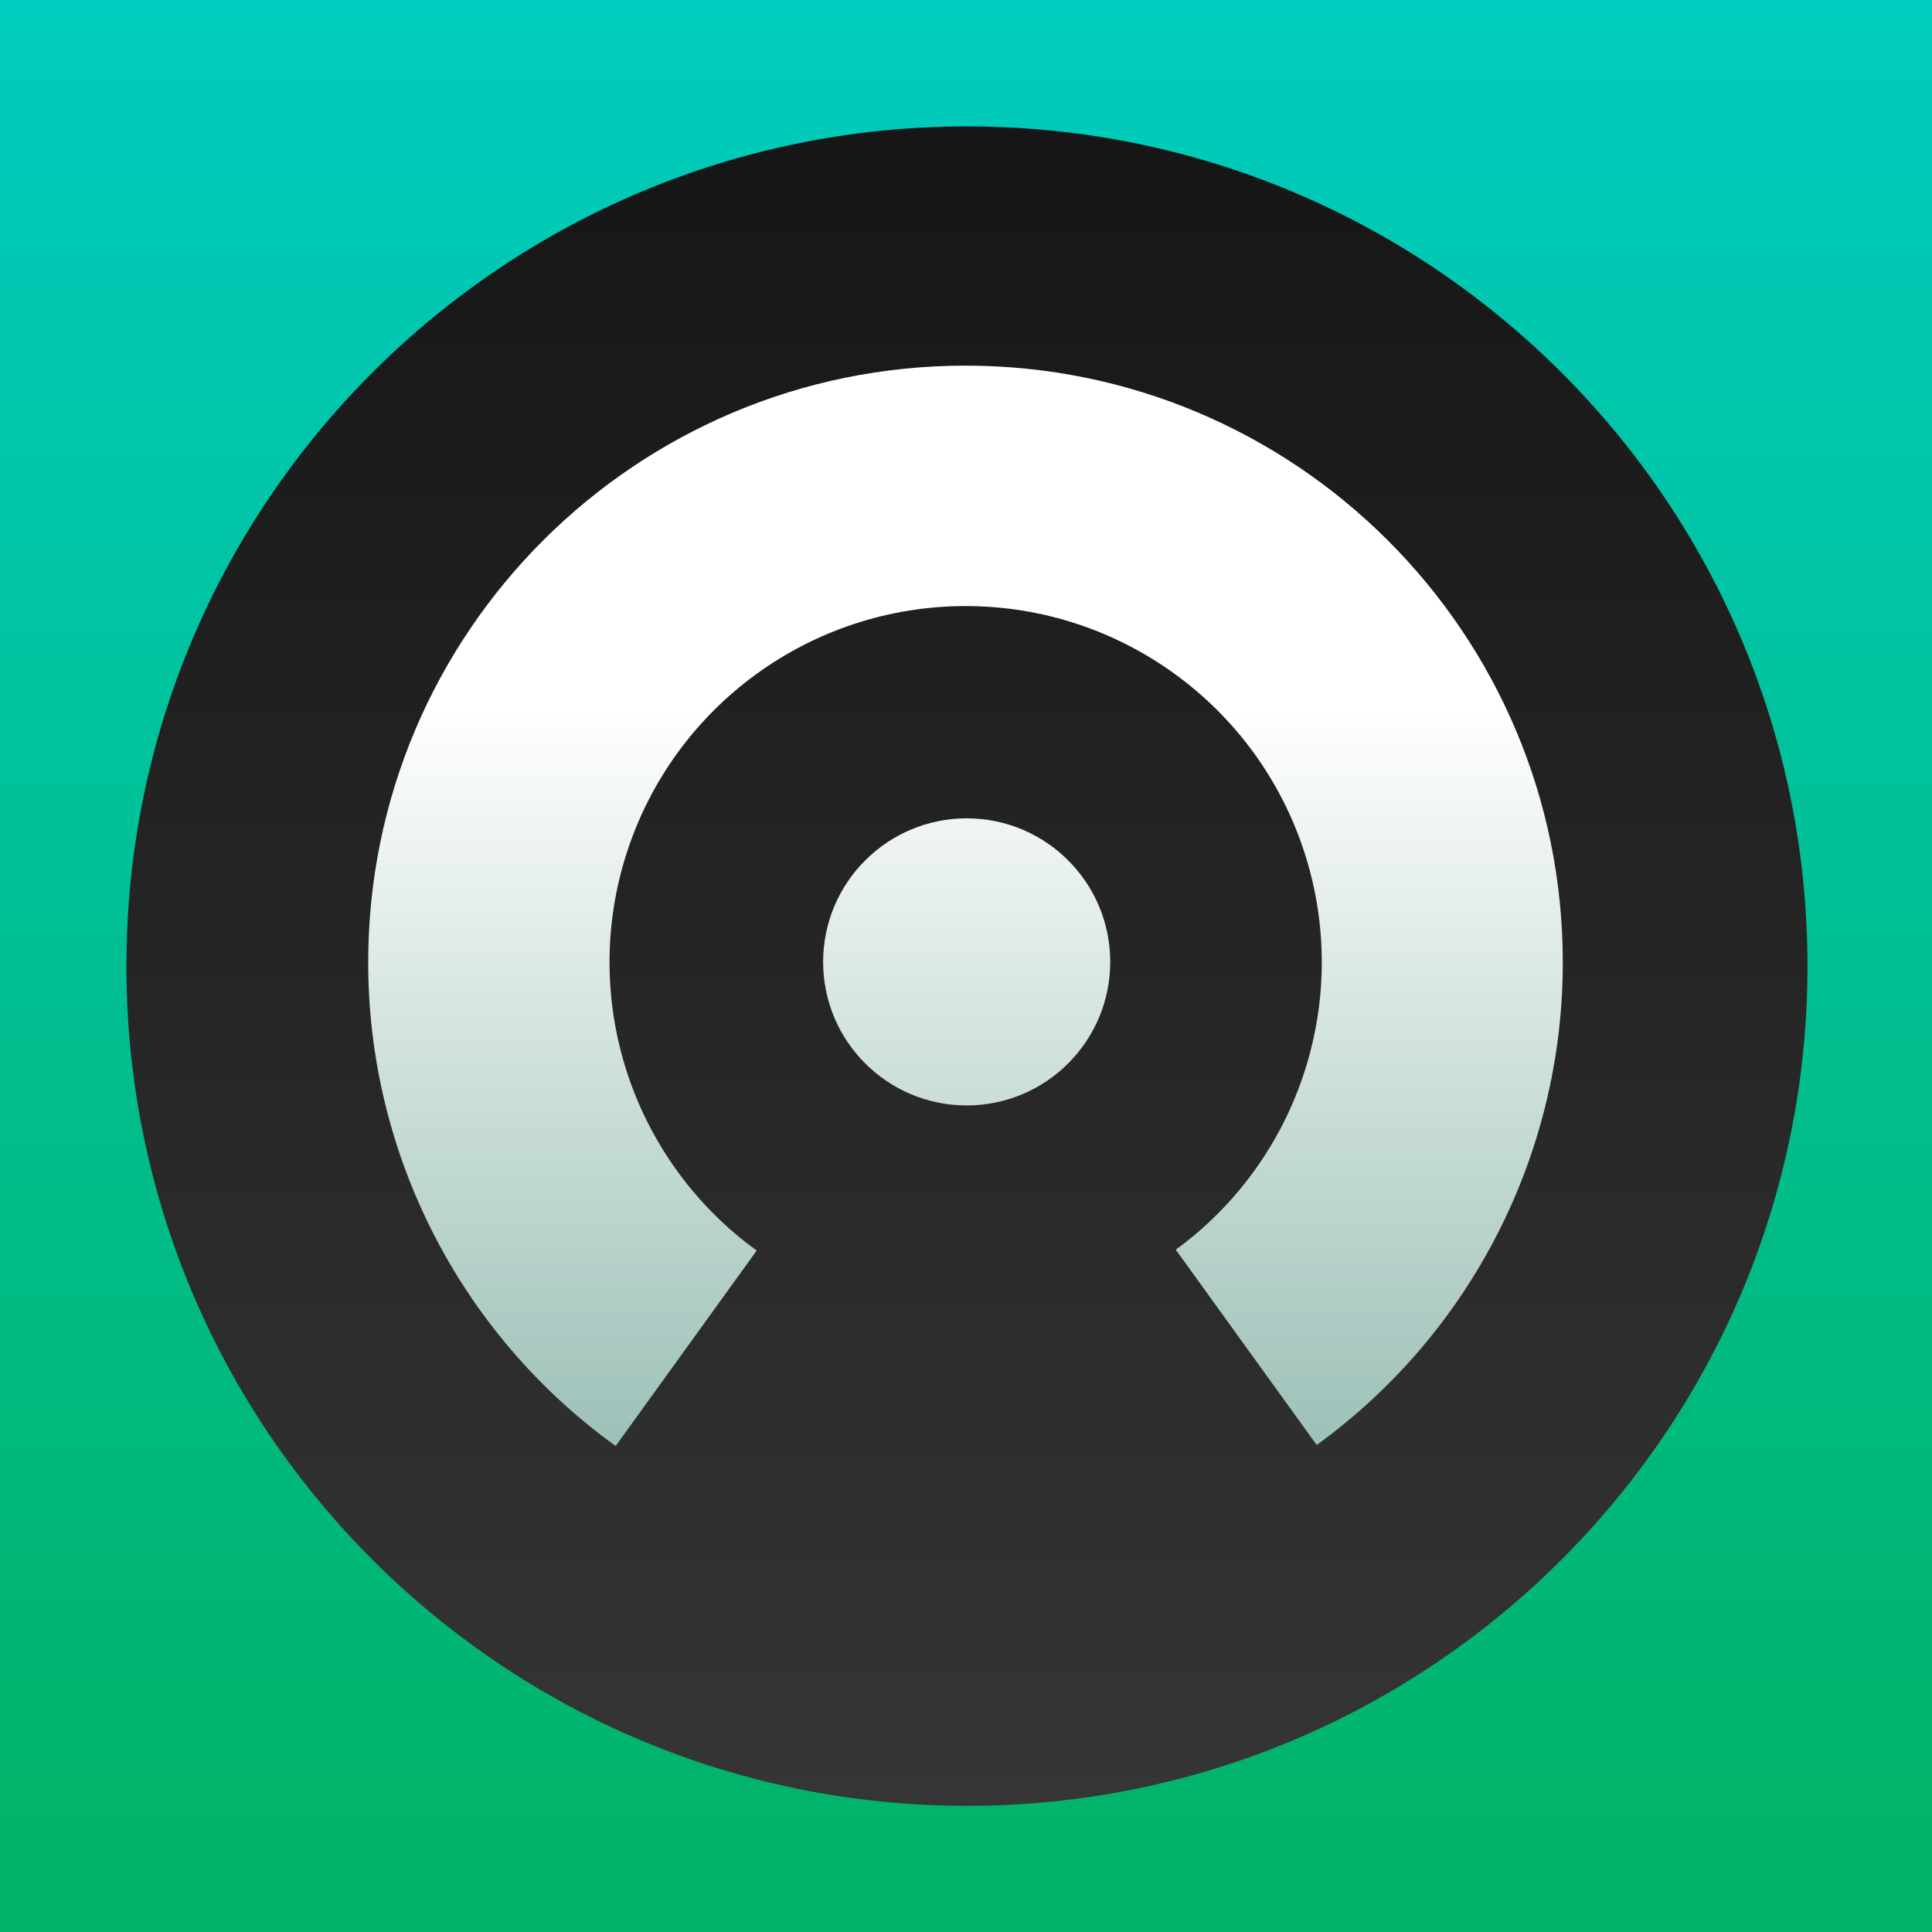
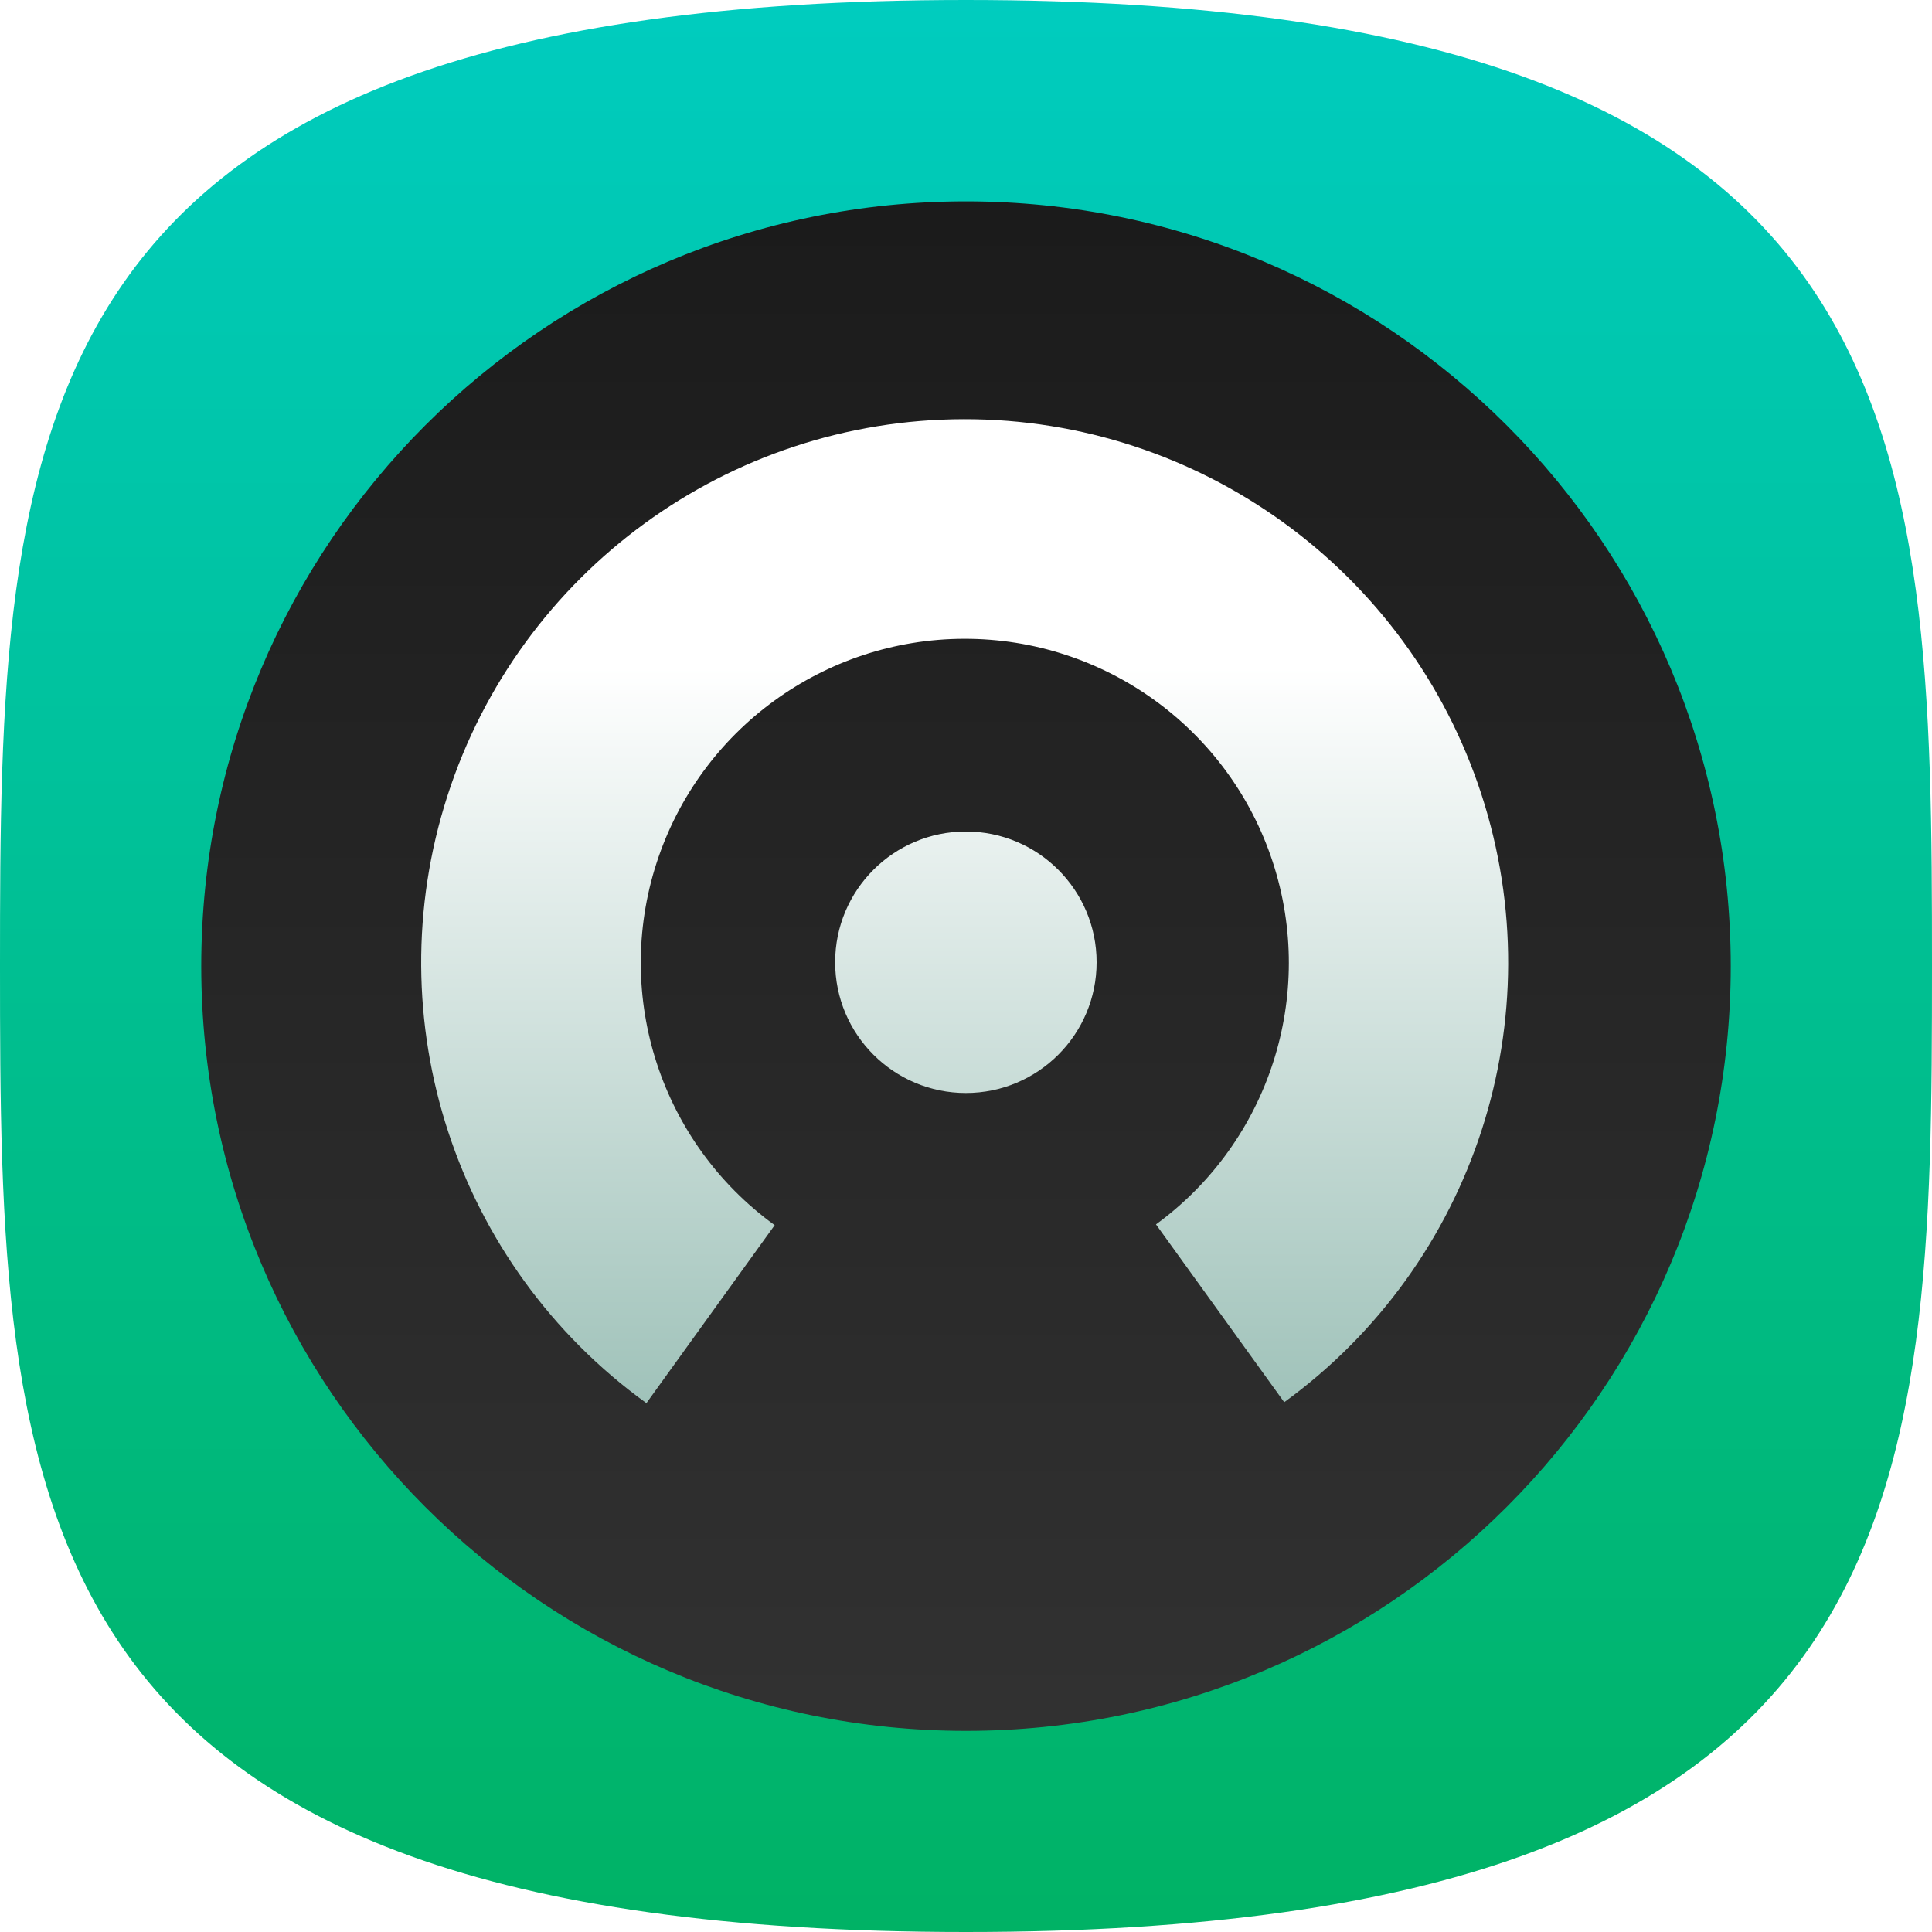
- <svg xmlns="http://www.w3.org/2000/svg" viewBox="0 0 690 690">
+ <svg xmlns="http://www.w3.org/2000/svg" viewBox="0 0 48 48">
  <defs>
-     <linearGradient id="a" x1="345" x2="345" y2="690" gradientUnits="userSpaceOnUse">
+     <linearGradient id="a" x1="24" x2="24" y2="48" gradientUnits="userSpaceOnUse">
      <stop offset="0" stop-color="#00ccbf" />
      <stop offset="1" stop-color="#00b265" />
    </linearGradient>
-     <linearGradient id="b" x1="-642.965" y1="1287.132" x2="-642.965" y2="1286.458" gradientTransform="matrix(891, 0, 0, -890.125, 573227, 1145753.75)" gradientUnits="userSpaceOnUse">
+     <linearGradient id="b" x1="-270.744" y1="271.037" x2="-270.744" y2="270.994" gradientTransform="matrix(891, 0, 0, -890.125, 241257, 241261.875)" gradientUnits="userSpaceOnUse">
      <stop offset="0" stop-color="#151515" />
      <stop offset="1" stop-color="#353535" />
    </linearGradient>
-     <linearGradient id="c" x1="-642.746" y1="1287.832" x2="-642.746" y2="1287.159" gradientTransform="matrix(633.152, 0, 0, -572.607, 407301.031, 737552.39)" gradientUnits="userSpaceOnUse">
+     <linearGradient id="c" x1="-270.842" y1="271.27" x2="-270.842" y2="271.227" gradientTransform="matrix(633.152, 0, 0, -572.607, 171508.344, 155341.291)" gradientUnits="userSpaceOnUse">
      <stop offset="0.3" stop-color="#fff" />
      <stop offset="1" stop-color="#9cc0b7" />
    </linearGradient>
  </defs>
-   <rect width="690" height="690" fill="url(#a)" />
-   <path d="M345.337,45.147c165.791,0,300.19,134.268,300.19,299.895s-134.4,299.896-300.19,299.896S45.147,510.67,45.147,345.042,179.546,45.147,345.337,45.147Z" fill="url(#b)" />
-   <path d="M470.246,516.066l-50.331-69.745a127.182,127.182,0,1,0-149.661.303l-50.369,69.799A212.742,212.742,0,0,1,131.503,343.69c0-117.695,95.506-213.106,213.318-213.106S558.139,225.995,558.139,343.69A212.736,212.736,0,0,1,470.246,516.066ZM345.294,292.264a51.268,51.268,0,1,1-51.319,51.268A51.294,51.294,0,0,1,345.294,292.264Z" fill="url(#c)" />
+   <path d="M24,48c23.815,0,24-10.745,24-24S47.815,0,24,0,0,10.745,0,24,.185,48,24,48Z" fill="url(#a)" />
+   <path d="M24,5.003a19,19,0,1,1-19,19A19,19,0,0,1,24,5.003Z" fill="url(#b)" />
+   <path d="M31.906,34.838,28.72,30.42a8.05,8.05,0,1,0-9.473.019L16.06,34.861a13.502,13.502,0,1,1,15.846-.023Zm-7.909-14.179a3.248,3.248,0,1,1-3.248,3.248A3.248,3.248,0,0,1,23.997,20.659Z" fill="url(#c)" />
</svg>
